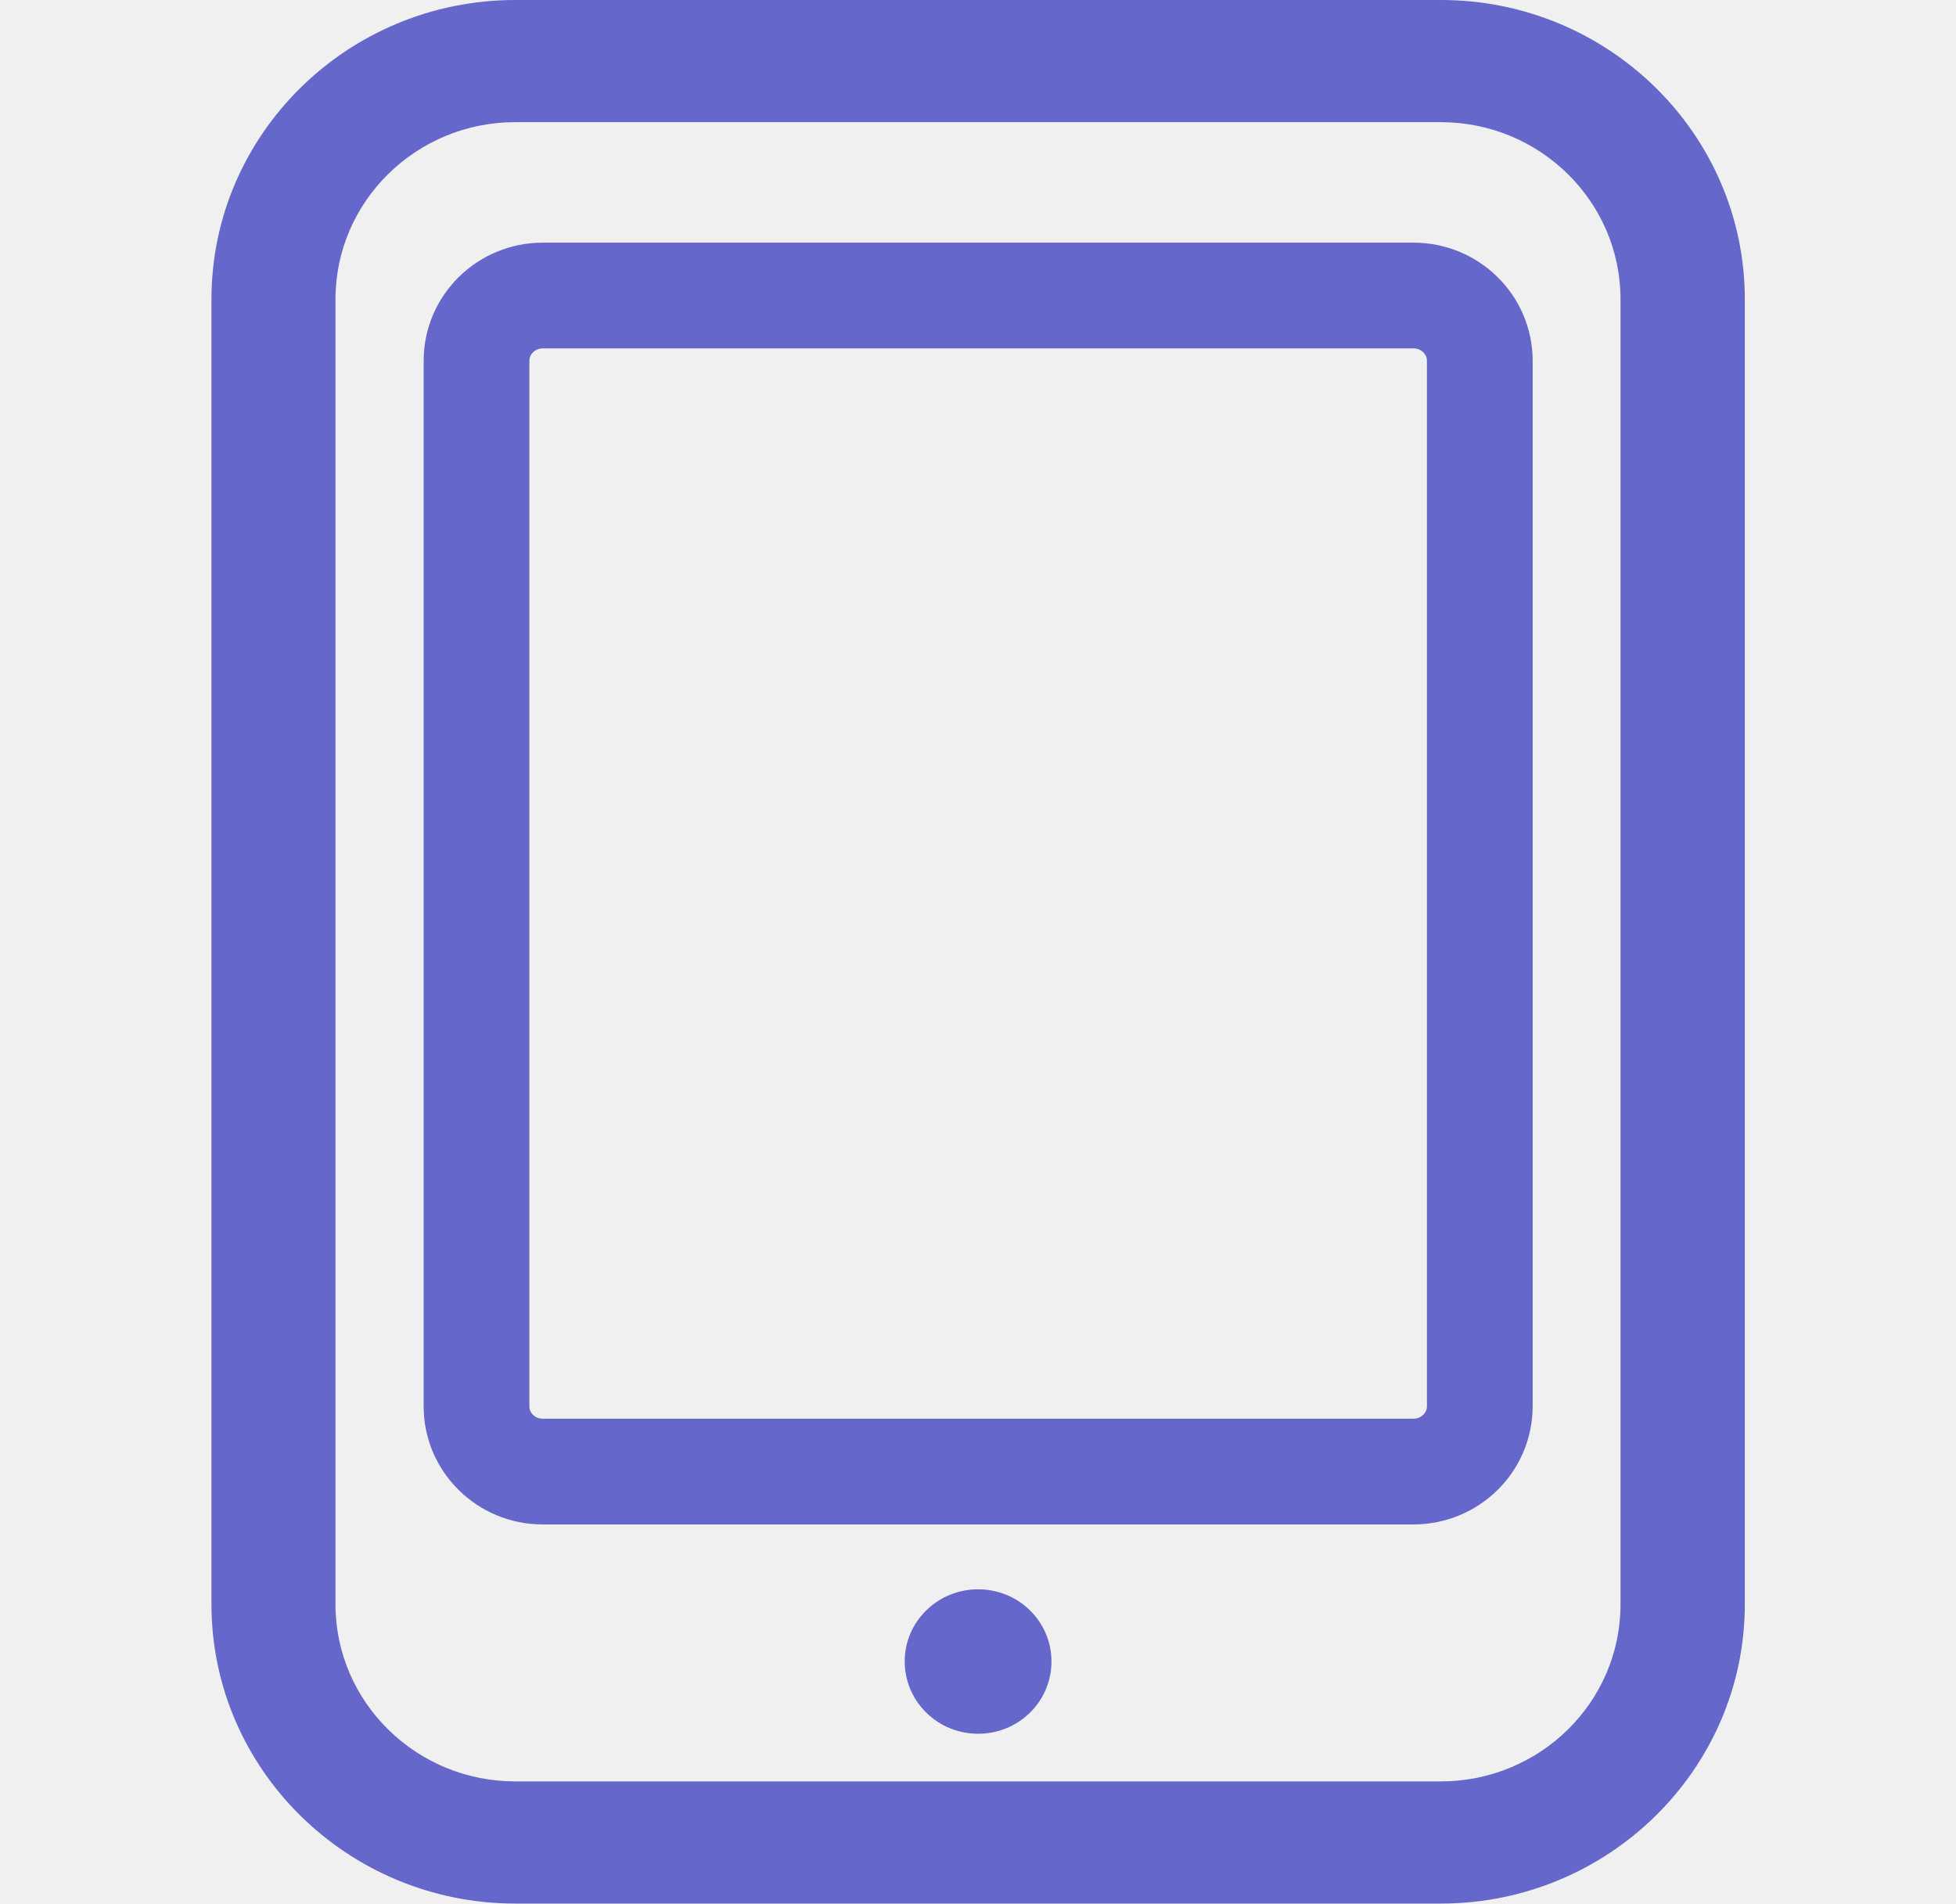
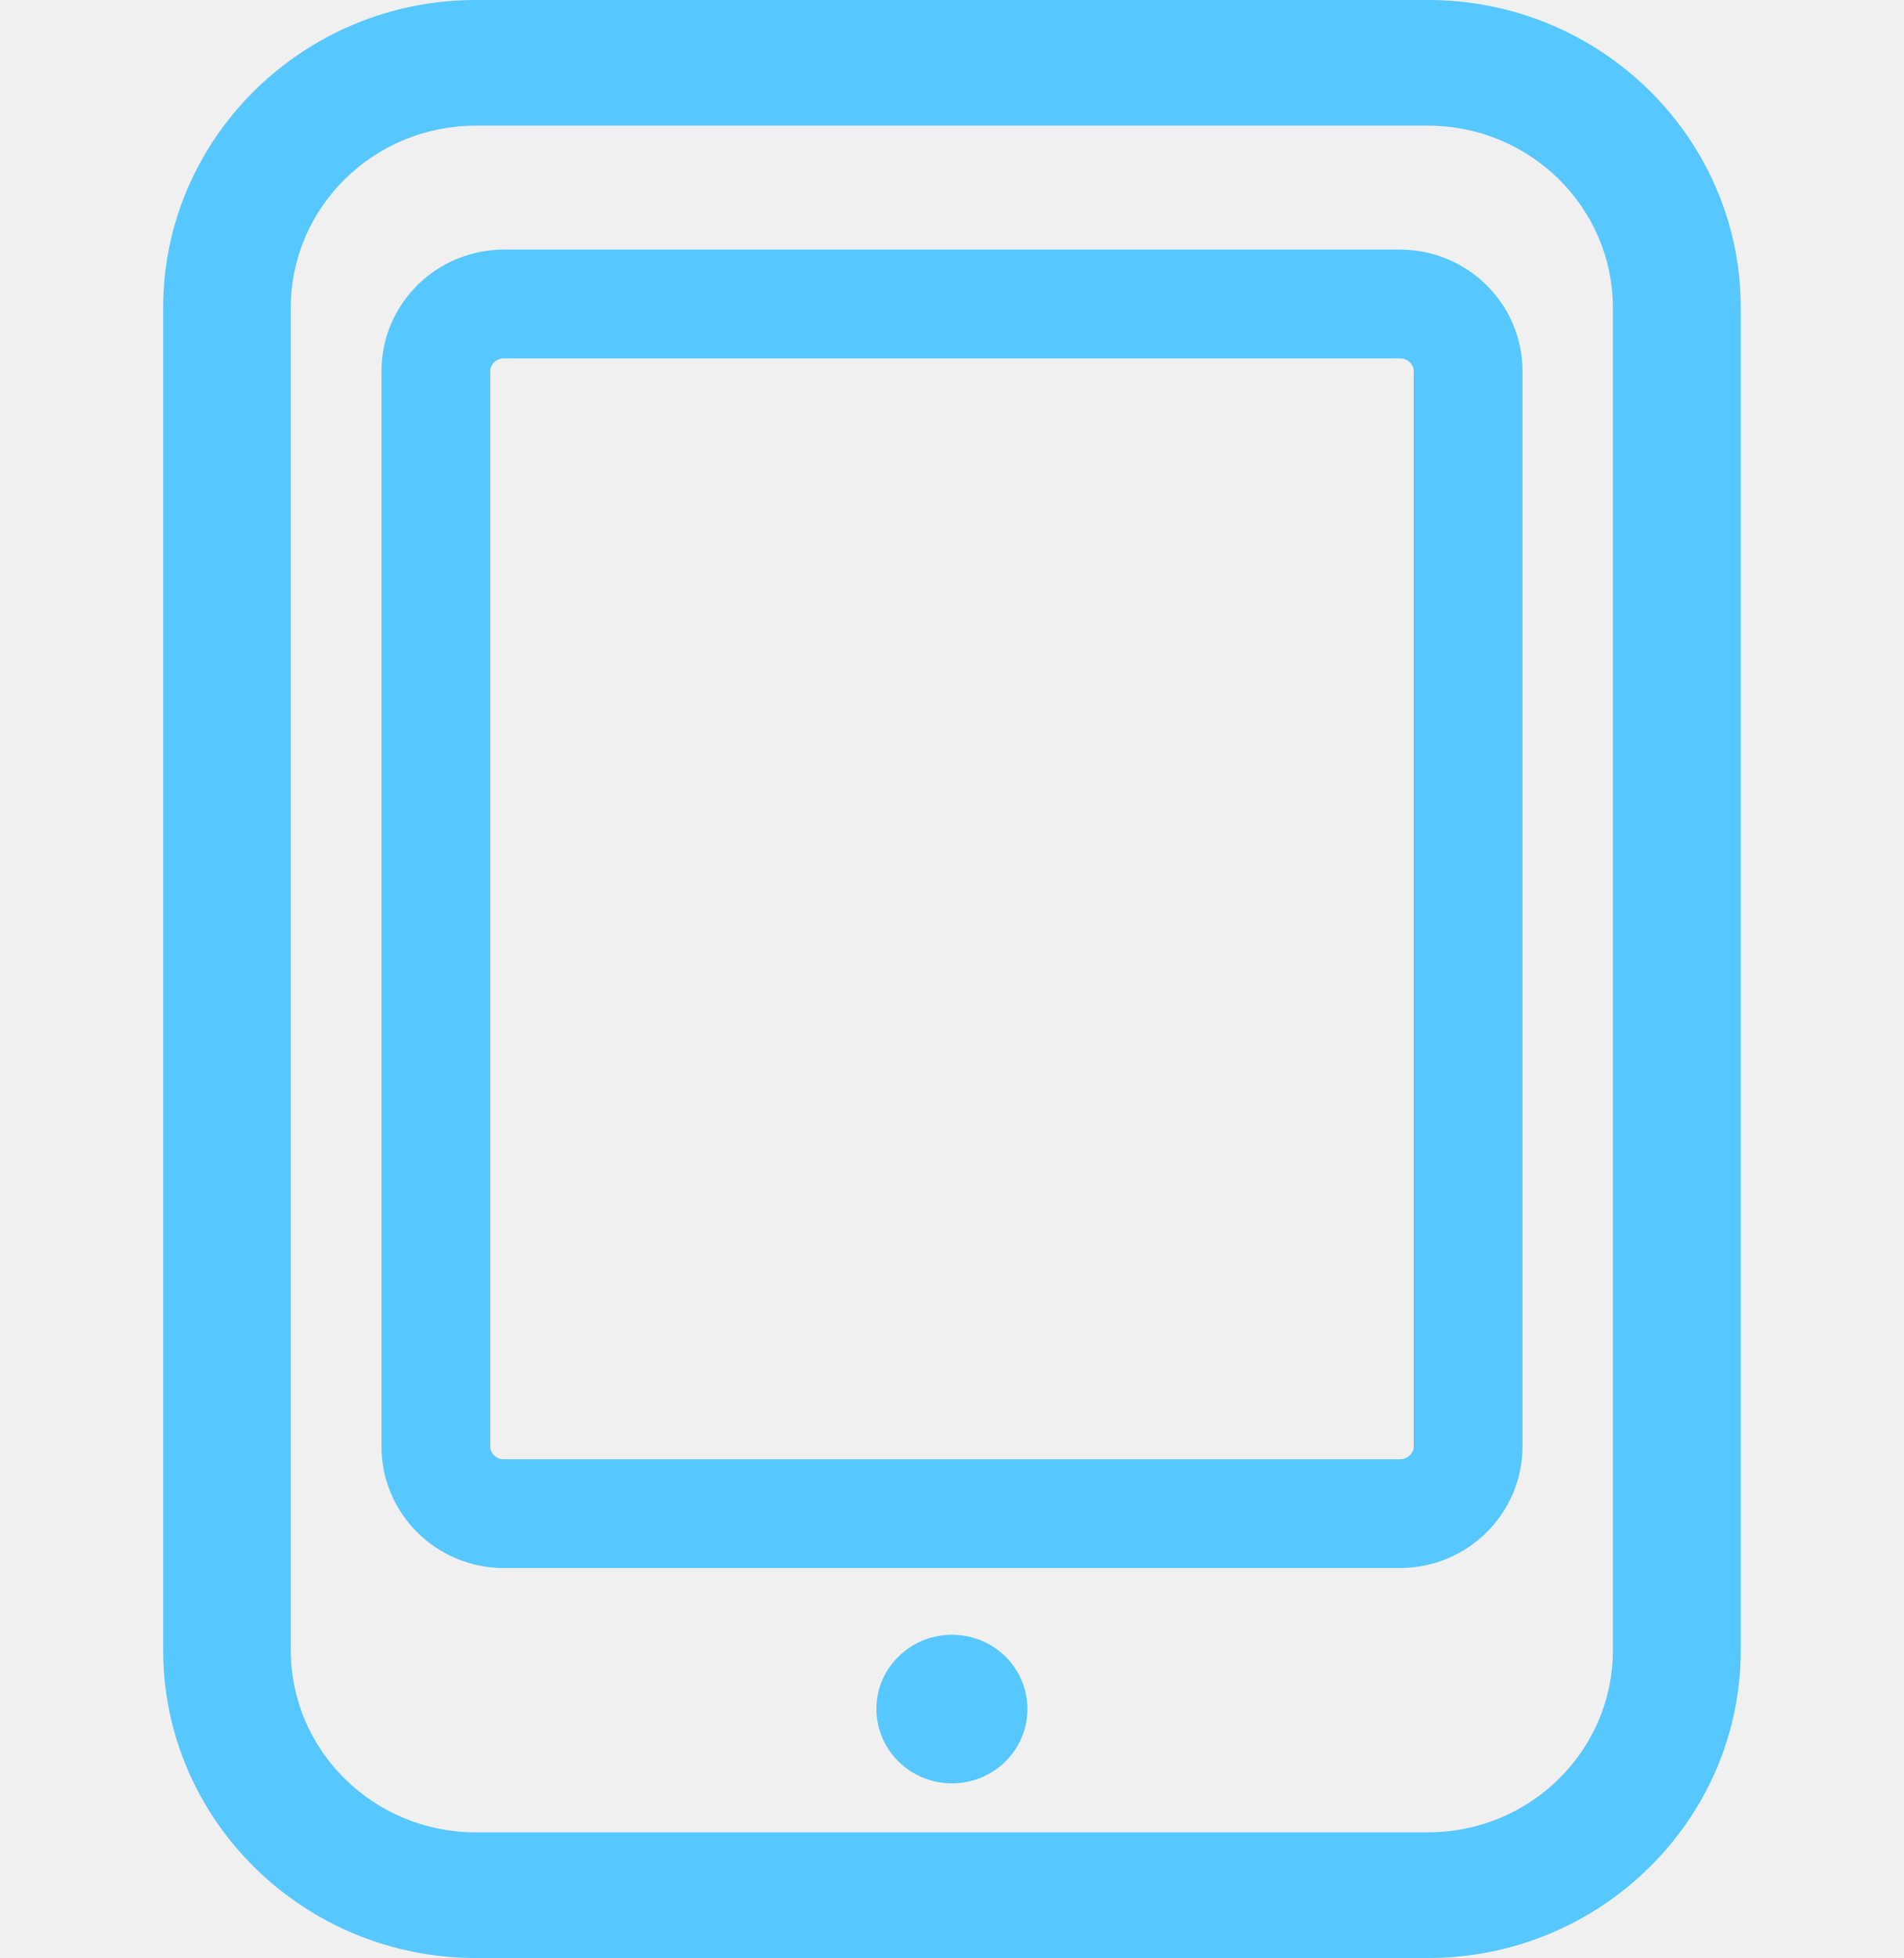
- <svg xmlns="http://www.w3.org/2000/svg" width="37" height="36" viewBox="0 0 37 36" fill="none">
-   <path d="M27.252 2.31C29.129 2.31 30.654 3.811 30.654 5.659V30.341C30.654 32.194 29.129 33.69 27.252 33.69H9.748C7.871 33.69 6.346 32.189 6.346 30.341V5.659C6.346 3.811 7.871 2.31 9.748 2.31H27.257M27.252 0H9.748C6.576 0 4 2.541 4 5.659V30.341C4 33.459 6.576 36 9.748 36H27.257C30.424 36 33.005 33.459 33.005 30.341V5.659C33.005 2.541 30.43 0 27.257 0H27.252Z" fill="#6667CA" />
-   <path d="M10.263 5.589H26.737C27.43 5.589 27.992 6.141 27.992 6.824V26.595C27.992 27.277 27.43 27.83 26.737 27.83H10.263C9.575 27.83 9.014 27.277 9.014 26.6V6.824C9.014 6.141 9.575 5.589 10.268 5.589H10.263Z" stroke="#6667CA" stroke-width="2" stroke-linejoin="round" />
-   <path d="M17.521 30.456C16.975 30.988 16.98 31.857 17.521 32.389C18.061 32.922 18.944 32.922 19.484 32.389C20.025 31.857 20.025 30.988 19.484 30.456C18.944 29.924 18.061 29.924 17.521 30.456Z" fill="#6667CA" />
+ <svg xmlns="http://www.w3.org/2000/svg" width="35" height="36" viewBox="0 0 35 36" fill="none">
+   <g clip-path="url(#clip0_221_32)">
+     <path d="M26.252 2.31C28.129 2.31 29.654 3.811 29.654 5.659V30.341C29.654 32.194 28.129 33.69 26.252 33.69H8.748C6.871 33.69 5.346 32.189 5.346 30.341V5.659C5.346 3.811 6.871 2.31 8.748 2.31H26.257M26.252 0H8.748C5.576 0 3 2.541 3 5.659V30.341C3 33.459 5.576 36 8.748 36H26.257C29.424 36 32.005 33.459 32.005 30.341V5.659C32.005 2.541 29.43 0 26.257 0H26.252Z" fill="#56C7FF" />
+     <path d="M9.263 5.589H25.737C26.43 5.589 26.992 6.141 26.992 6.824V26.595C26.992 27.277 26.43 27.83 25.737 27.83H9.263C8.575 27.83 8.014 27.277 8.014 26.6V6.824C8.014 6.141 8.575 5.589 9.268 5.589H9.263Z" stroke="#56C7FF" stroke-width="2" stroke-linejoin="round" />
+     <path d="M16.521 30.456C15.975 30.988 15.98 31.857 16.521 32.389C17.061 32.922 17.944 32.922 18.484 32.389C19.025 31.857 19.025 30.988 18.484 30.456C17.944 29.924 17.061 29.924 16.521 30.456Z" fill="#56C7FF" />
+   </g>
+   <defs>
+     <clipPath id="clip0_221_32">
+       <rect width="29" height="36" fill="white" transform="translate(3)" />
+     </clipPath>
+   </defs>
</svg>
